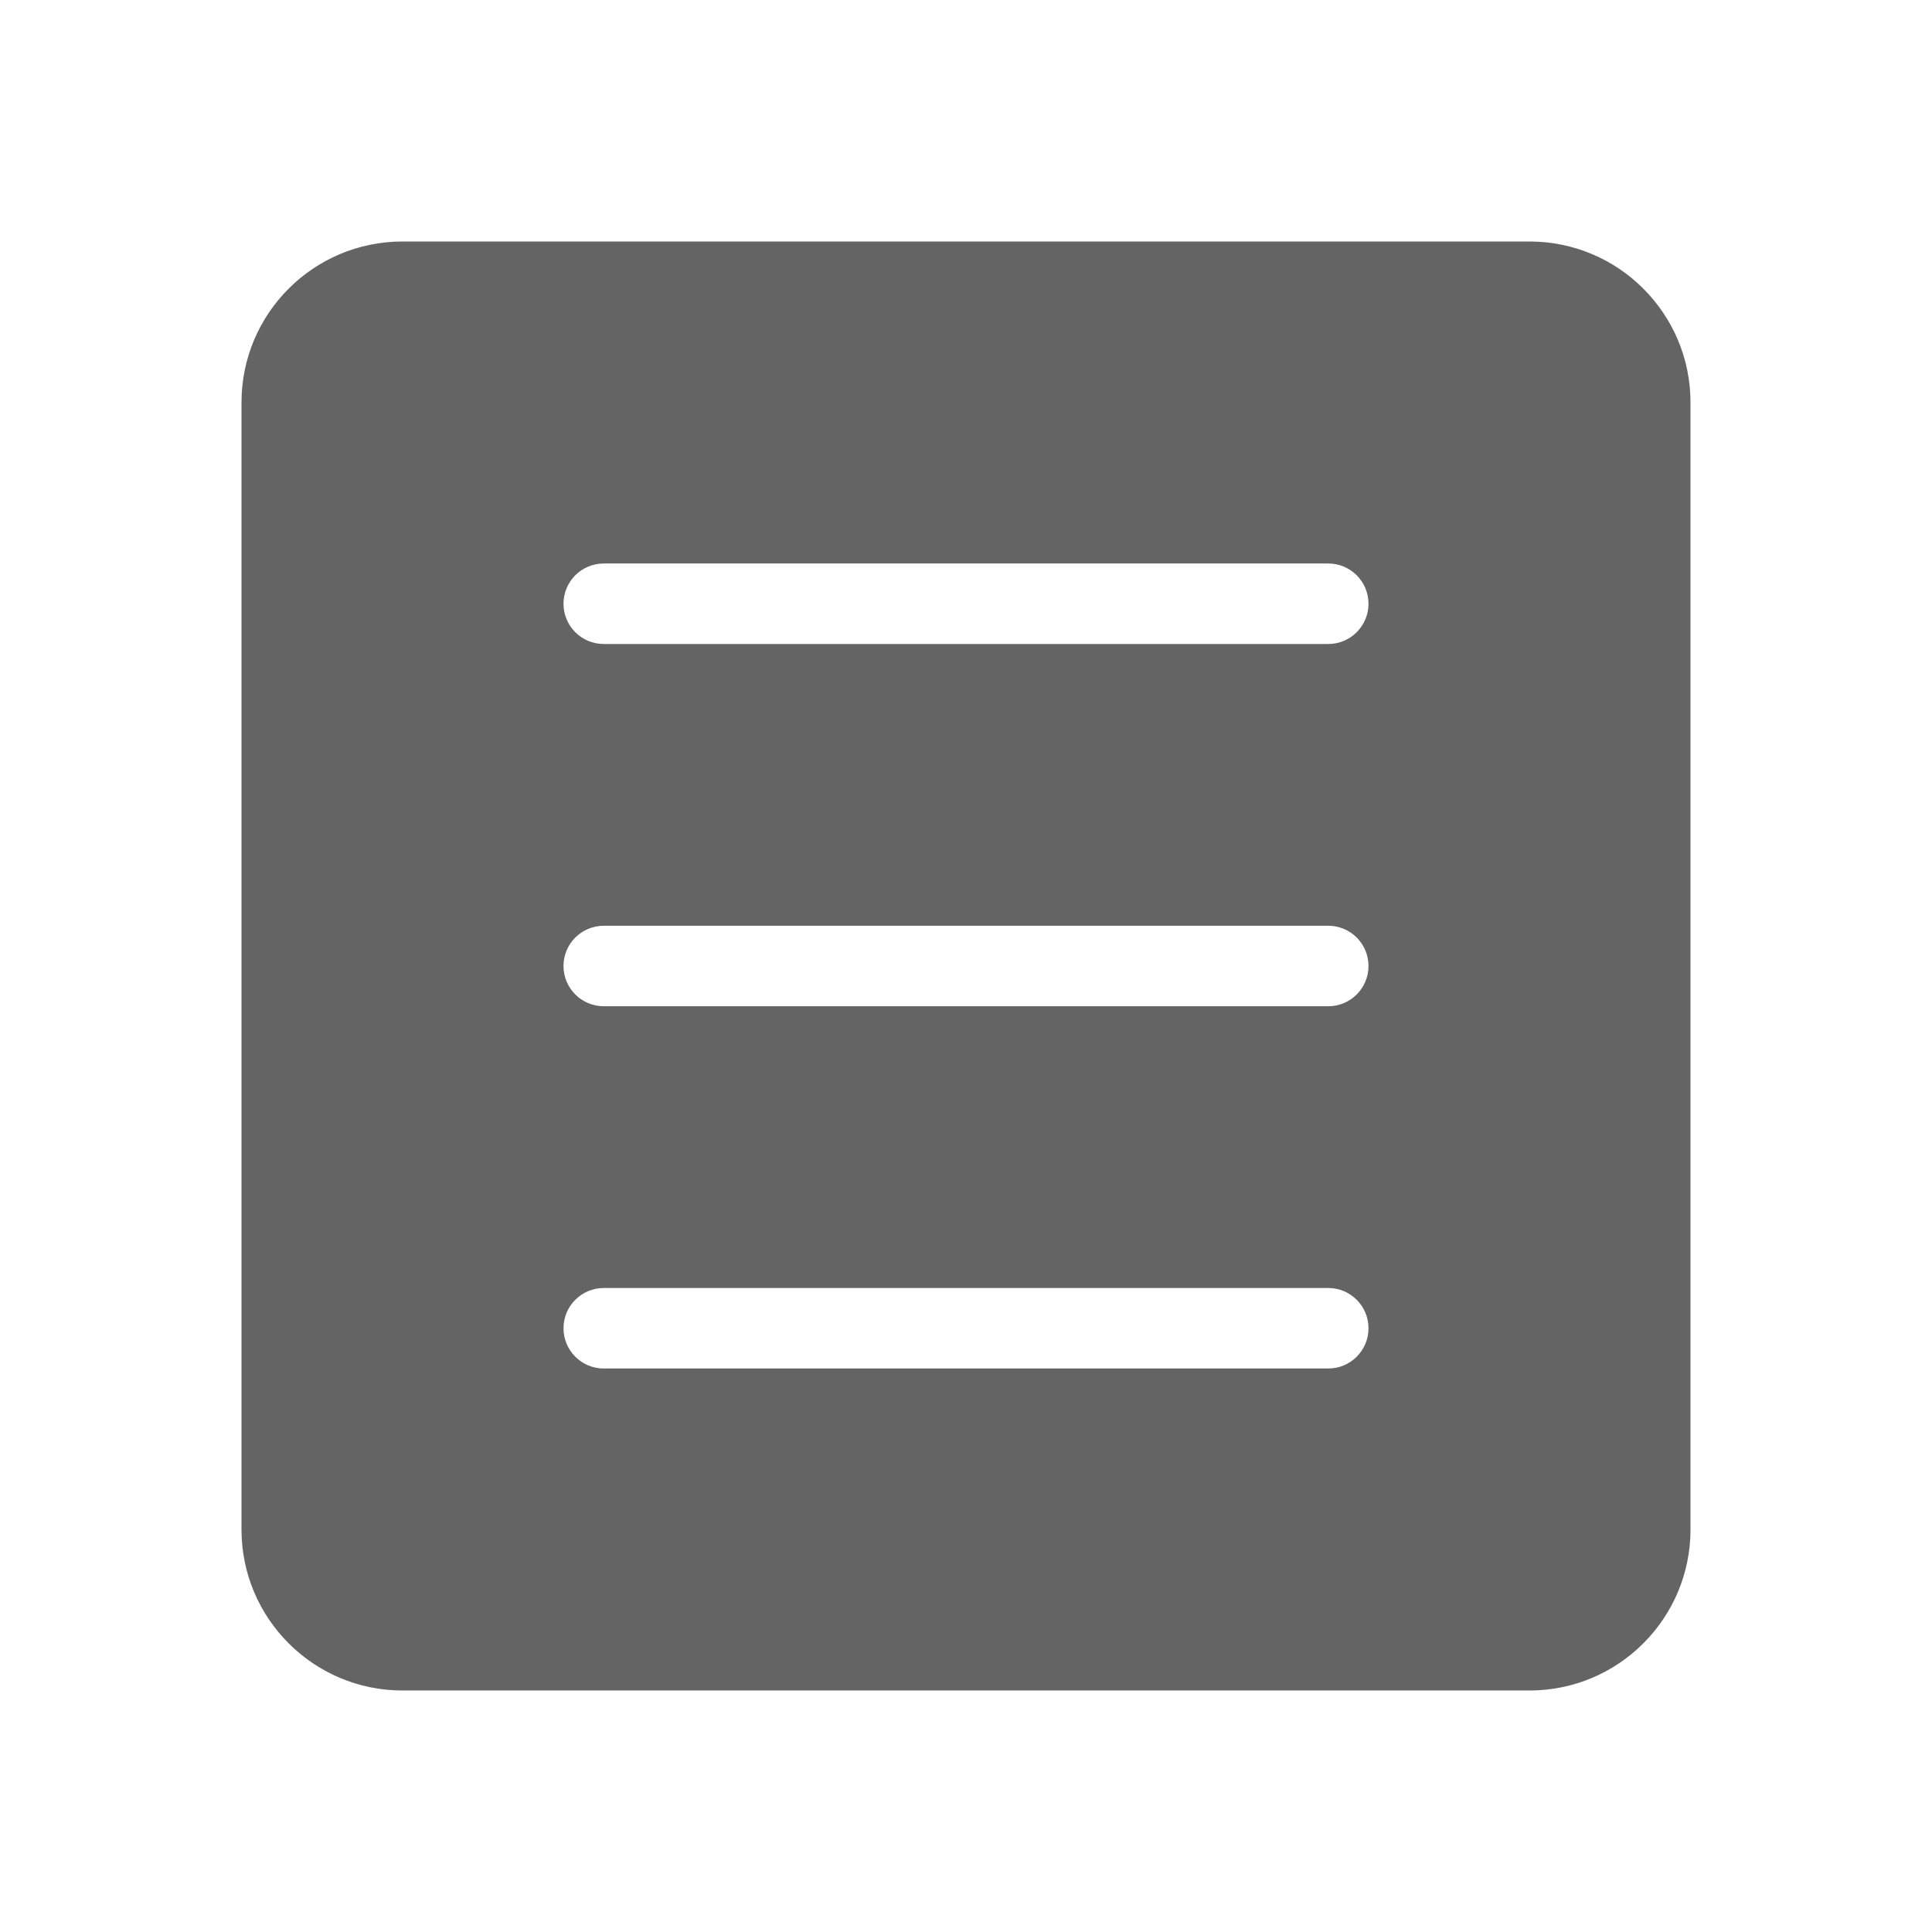
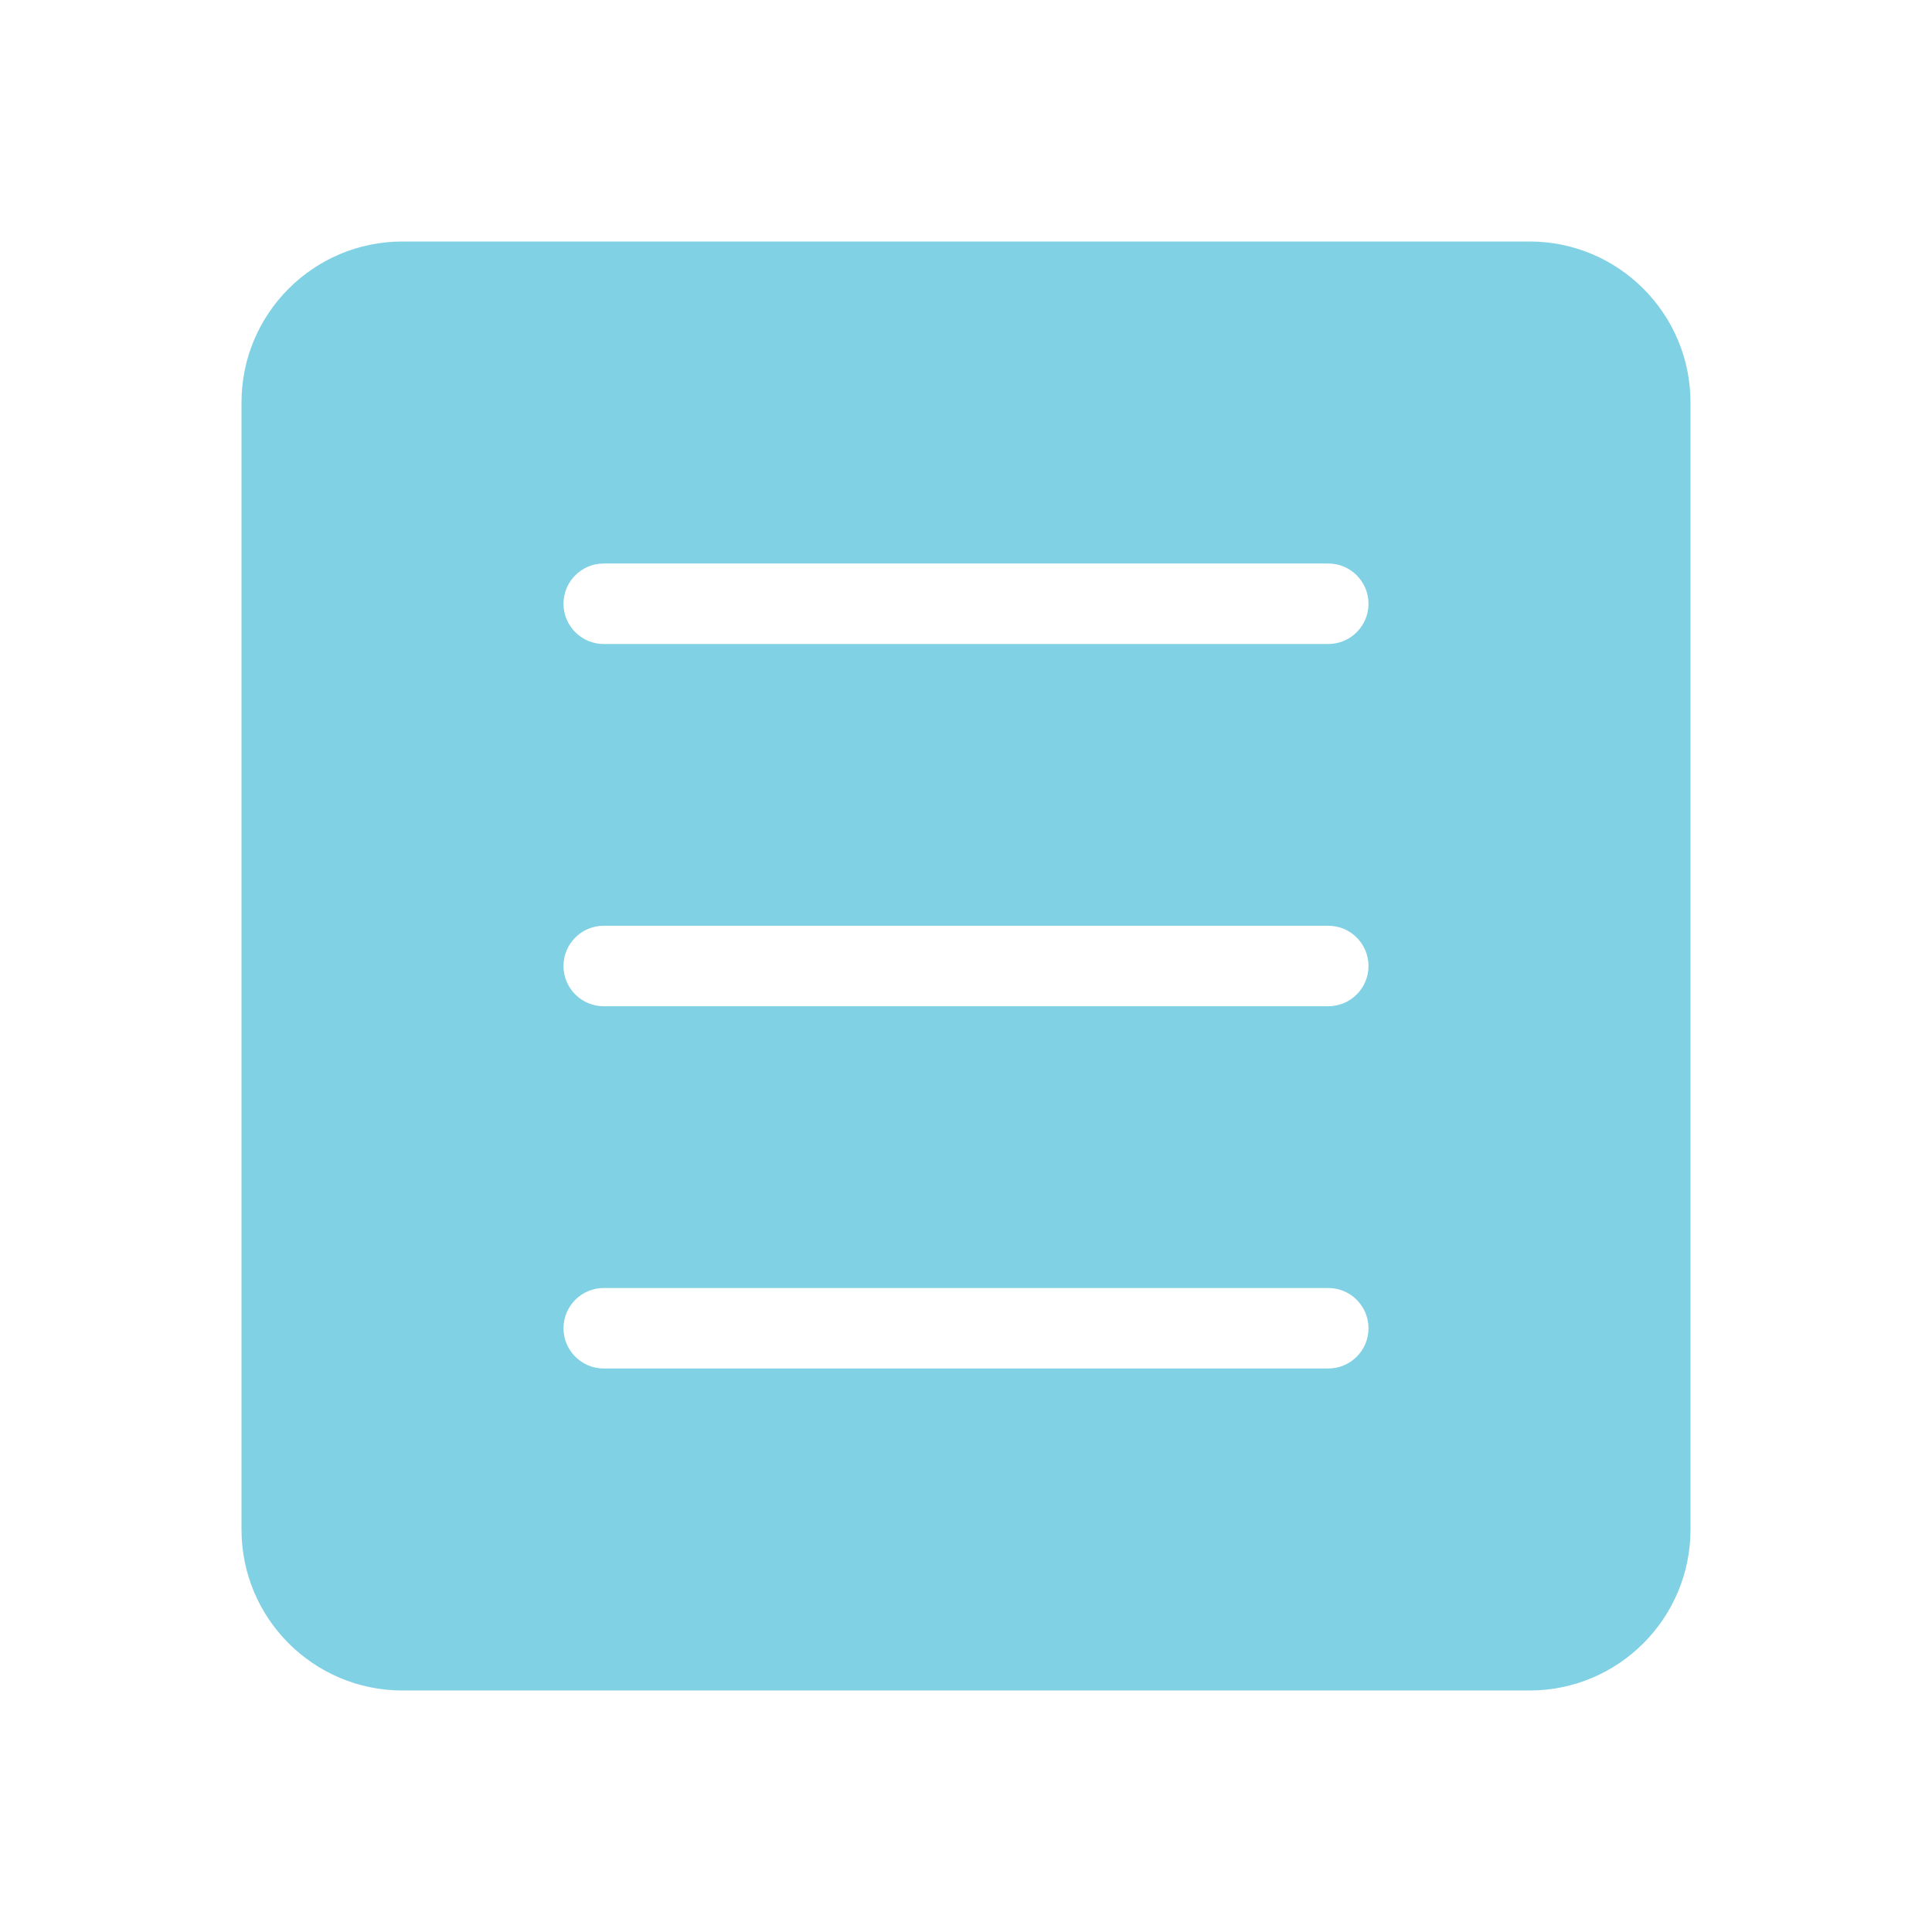
<svg xmlns="http://www.w3.org/2000/svg" t="1611756447768" class="icon" viewBox="0 0 1024 1024" version="1.1" p-id="2046" width="200" height="200">
  <defs>
    <style type="text/css" />
  </defs>
-   <path d="M810.667 128H213.333a85.333 85.333 0 0 0-85.333 85.333v597.333a85.333 85.333 0 0 0 85.333 85.333h597.333a85.333 85.333 0 0 0 85.333-85.333V213.333a85.333 85.333 0 0 0-85.333-85.333z m-106.667 597.333H320a21.333 21.333 0 0 1 0-42.667h384a21.333 21.333 0 0 1 0 42.667z m0-192H320a21.333 21.333 0 0 1 0-42.667h384a21.333 21.333 0 0 1 0 42.667z m0-192H320a21.333 21.333 0 0 1 0-42.667h384a21.333 21.333 0 0 1 0 42.667z" fill="#646464" p-id="2047" />
+   <path d="M810.667 128H213.333a85.333 85.333 0 0 0-85.333 85.333v597.333a85.333 85.333 0 0 0 85.333 85.333h597.333a85.333 85.333 0 0 0 85.333-85.333V213.333a85.333 85.333 0 0 0-85.333-85.333z m-106.667 597.333H320a21.333 21.333 0 0 1 0-42.667h384a21.333 21.333 0 0 1 0 42.667z m0-192H320a21.333 21.333 0 0 1 0-42.667h384a21.333 21.333 0 0 1 0 42.667z m0-192H320a21.333 21.333 0 0 1 0-42.667h384a21.333 21.333 0 0 1 0 42.667z" fill="#80d1e3" p-id="2047" />
</svg>
